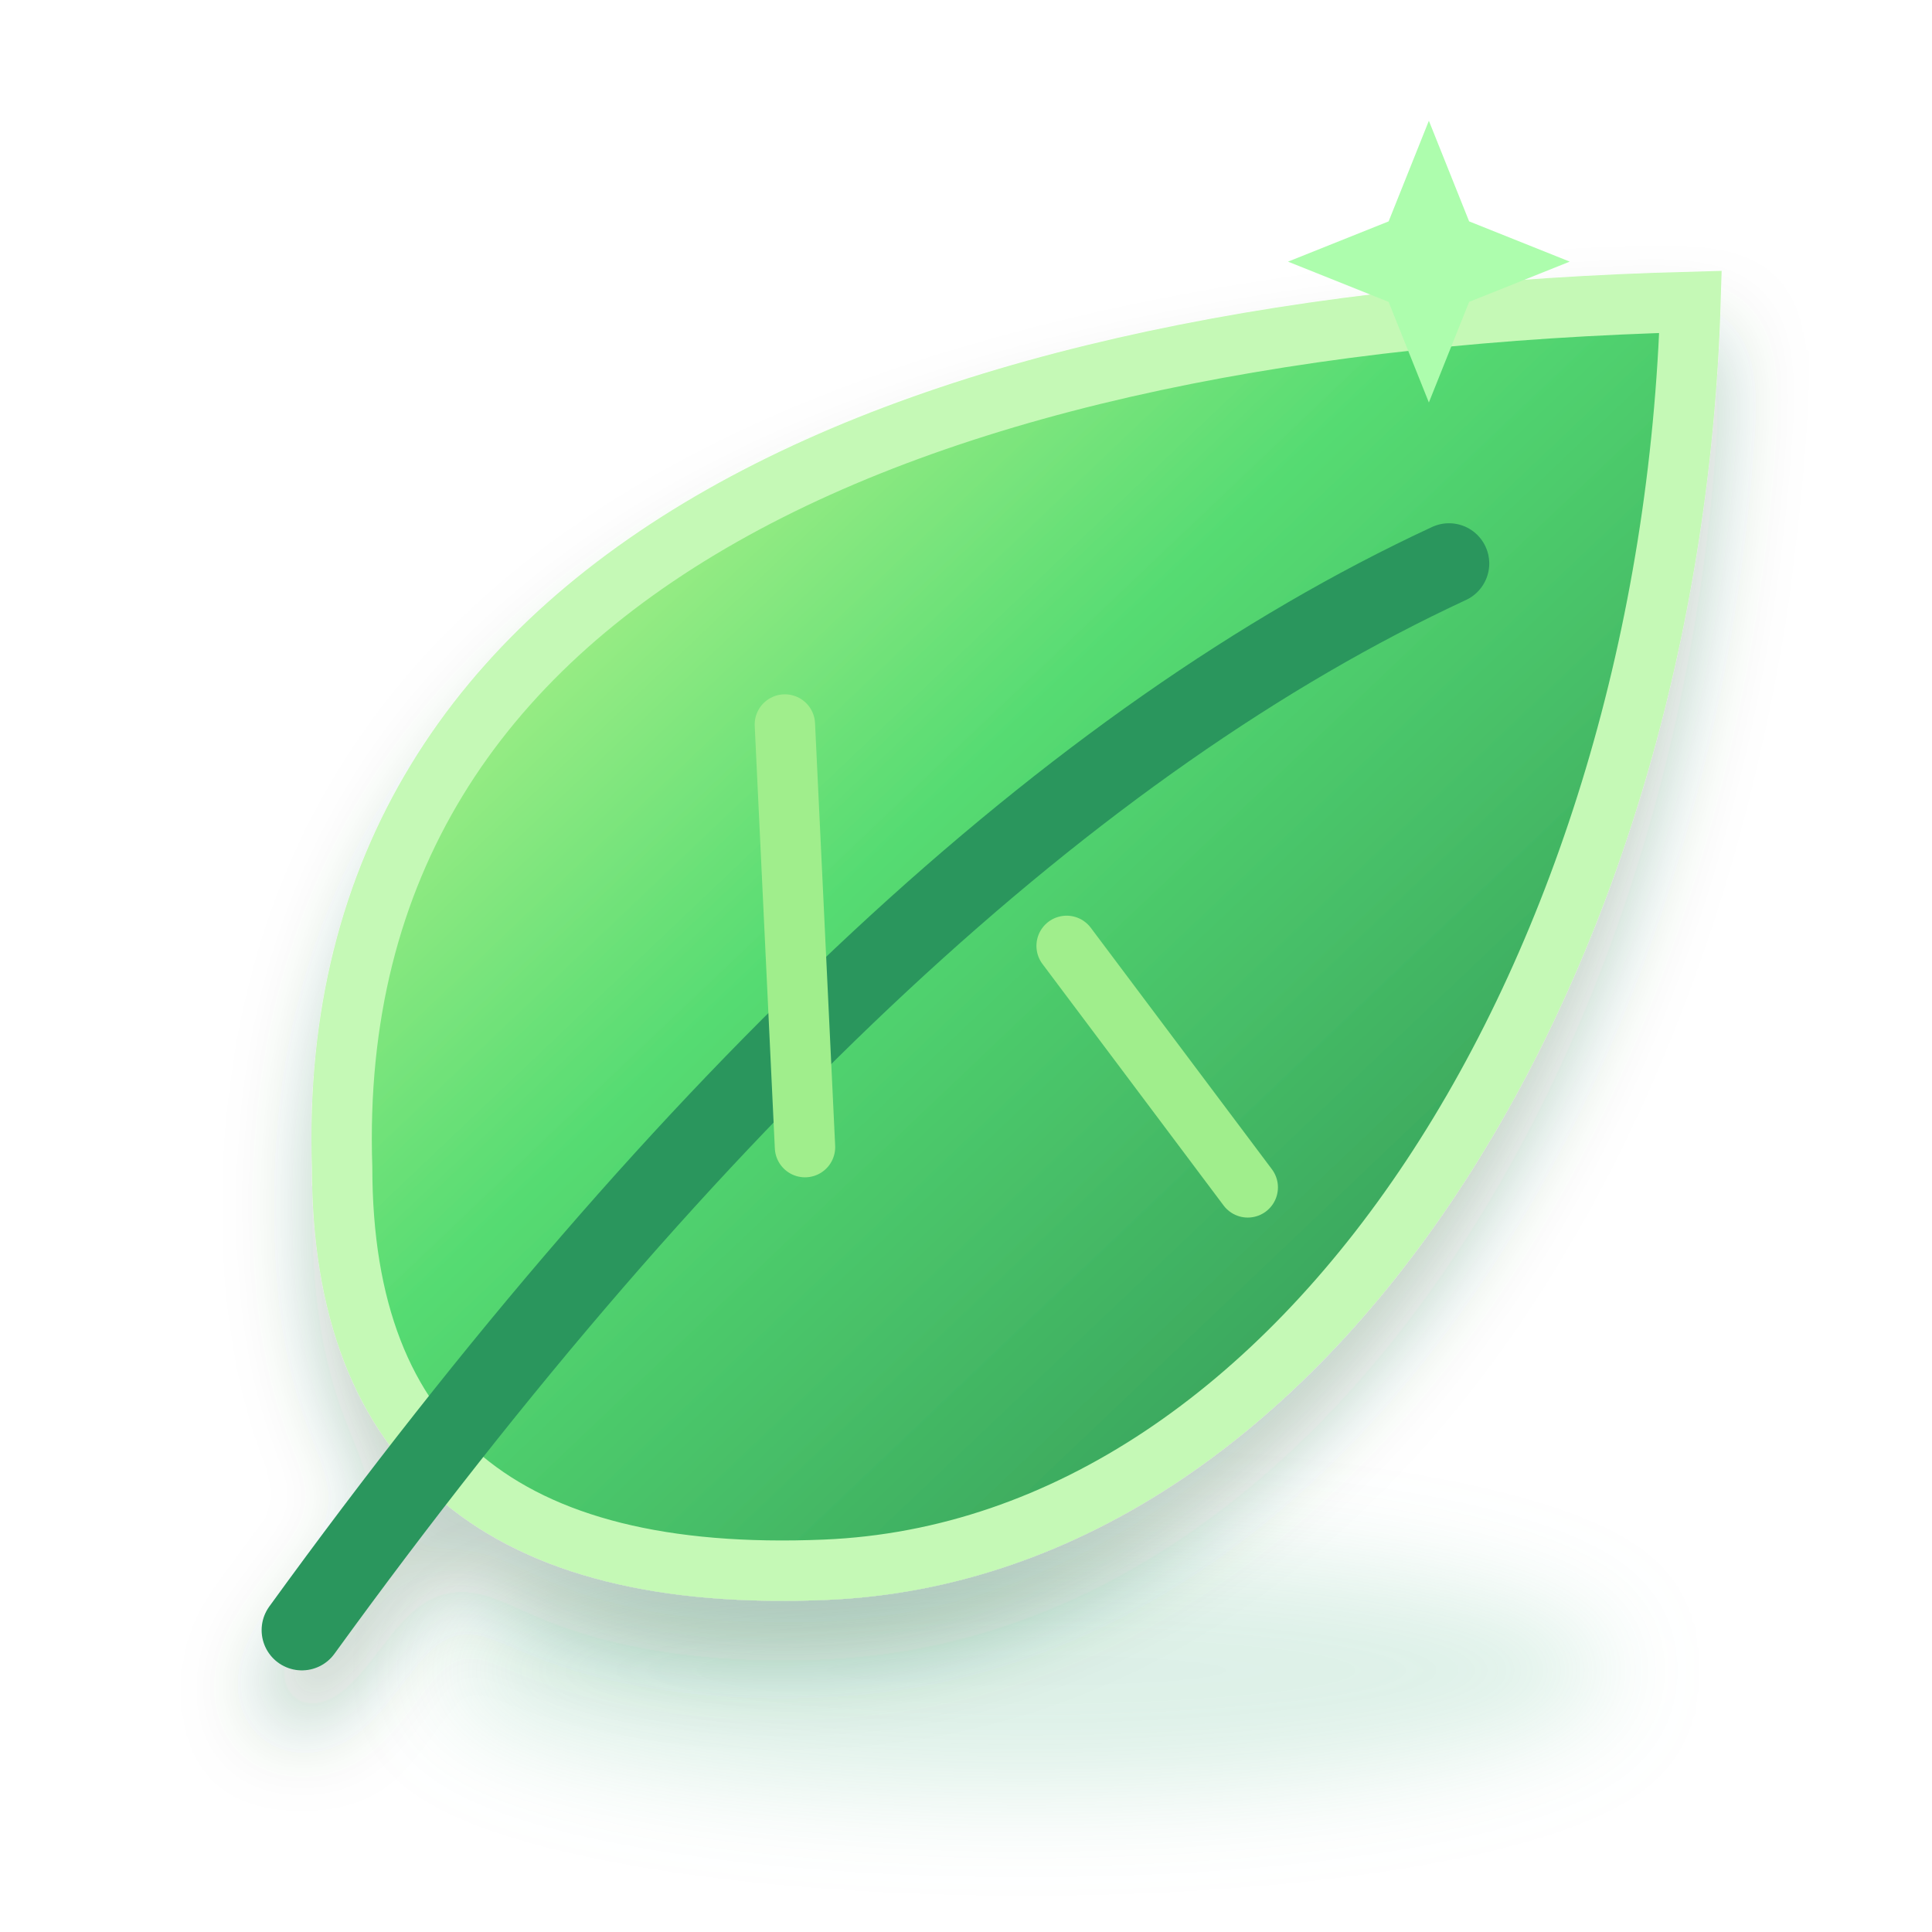
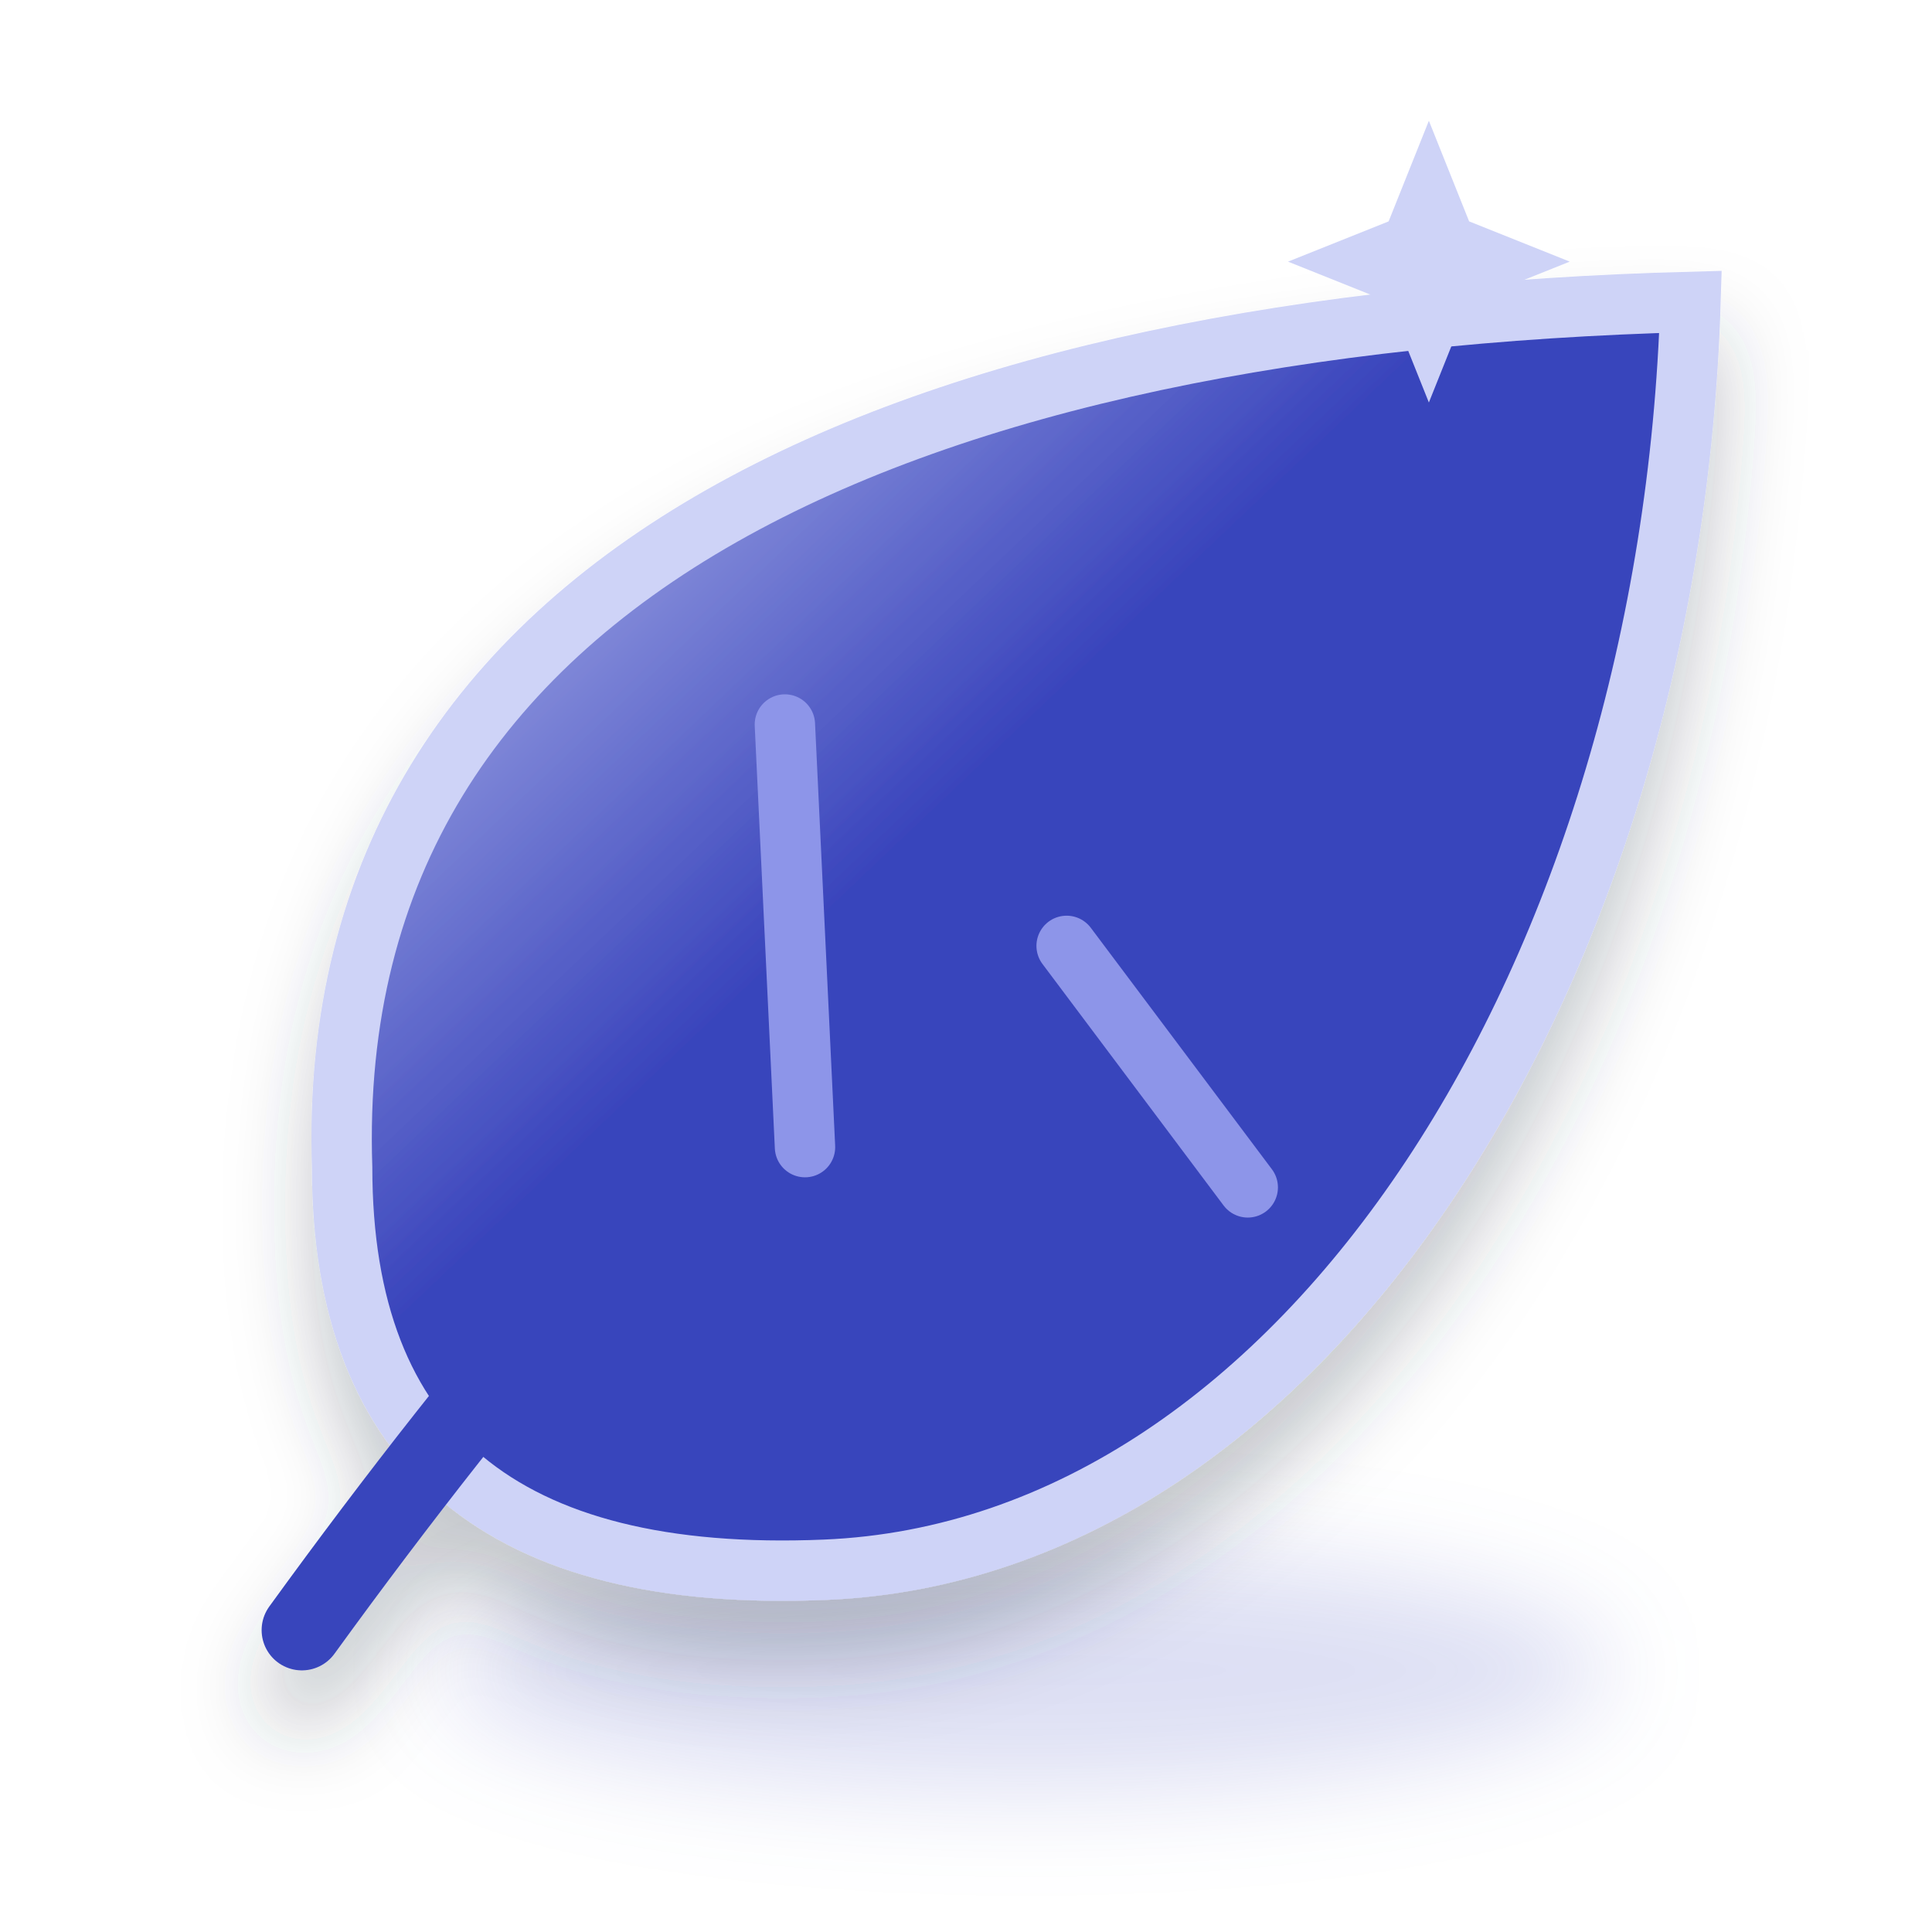
<svg xmlns="http://www.w3.org/2000/svg" viewBox="0 0 96 96">
  <defs>
    <linearGradient id="g" x1="0" y1="0" x2=".87" y2="1">
-       <stop stop-color="#C5FFC1" />
-       <stop offset=".48" stop-color="#38A869" />
-       <stop offset="1" stop-color="#2A8451" />
+       <stop stop-color="#CED3F7" />
+       <stop offset=".48" stop-color="#3944BC" />
+       <stop offset="1" stop-color="#3944BC" />
    </linearGradient>
    <linearGradient id="light" x1="0" y1="0" x2="1" y2="1">
      <stop stop-color="#FFFFFF" />
-       <stop offset="1" stop-color="#E3F5EB" />
+       <stop offset="1" stop-color="#EFF1FD" />
    </linearGradient>
    <linearGradient id="purple" x1="0" y1="0" x2="1" y2="1">
-       <stop stop-color="#CAEFDA" />
-       <stop offset=".5" stop-color="#99E0B8" />
-       <stop offset="1" stop-color="#50C884" />
+       <stop stop-color="#CED3F7" />
+       <stop offset=".5" stop-color="#8D95E9" />
+       <stop offset="1" stop-color="#3944BC" />
    </linearGradient>
    <filter id="s" x="-.5" y="-.5" width="2" height="2">
      <feGaussianBlur stdDeviation="2.5" />
    </filter>
    <filter id="shadow" x="-.5" y="-.5" width="2" height="2">
-       <feDropShadow dx="0" dy="3" stdDeviation="2" flood-color="#1E5F3A" flood-opacity=".28" />
+       <feDropShadow dx="0" dy="3" stdDeviation="2" flood-color="#2C3E4C" flood-opacity=".28" />
    </filter>
  </defs>
-   <ellipse cx="51" cy="83" rx="29" ry="6" fill="#35A974" opacity=".17" filter="url(#s)" />
+   <ellipse cx="51" cy="83" rx="29" ry="6" fill="#3944BC" opacity=".17" filter="url(#s)" />
  <defs>
    <linearGradient id="leaf" x1="0" y1="0" x2="1" y2="1">
-       <stop stop-color="#E1FF98" />
-       <stop offset=".42" stop-color="#55DB72" />
-       <stop offset="1" stop-color="#2A8451" />
+       <stop stop-color="#CED3F7" />
+       <stop offset=".42" stop-color="#3944BC" />
+       <stop offset="1" stop-color="#3944BC" />
    </linearGradient>
  </defs>
  <g filter="url(#shadow)">
-     <path d="M84 15C46 16 16 28 17 58q0 21 24 20C65 77 83 48 84 15Z" fill="url(#leaf)" stroke="#C5F9B6" stroke-width="3" />
-     <path d="M15 81q29-40 57-53" stroke="#2A965D" stroke-width="4" fill="none" stroke-linecap="round" />
-     <path d="M40 57 39 36M53 47 62 59" stroke="#A0EE8C" stroke-width="3" stroke-linecap="round" />
+     <path d="M84 15C46 16 16 28 17 58q0 21 24 20C65 77 83 48 84 15Z" fill="url(#leaf)" stroke="#CED3F7" stroke-width="3" />
+     <path d="M15 81q29-40 57-53" stroke="#3944BC" stroke-width="4" fill="none" stroke-linecap="round" />
+     <path d="M40 57 39 36M53 47 62 59" stroke="#8D95E9" stroke-width="3" stroke-linecap="round" />
  </g>
-   <path d="m71 6 2 5 5 2-5 2-2 5-2-5-5-2 5-2Z" fill="#ADFDAD" />
+   <path d="m71 6 2 5 5 2-5 2-2 5-2-5-5-2 5-2Z" fill="#CED3F7" />
</svg>
